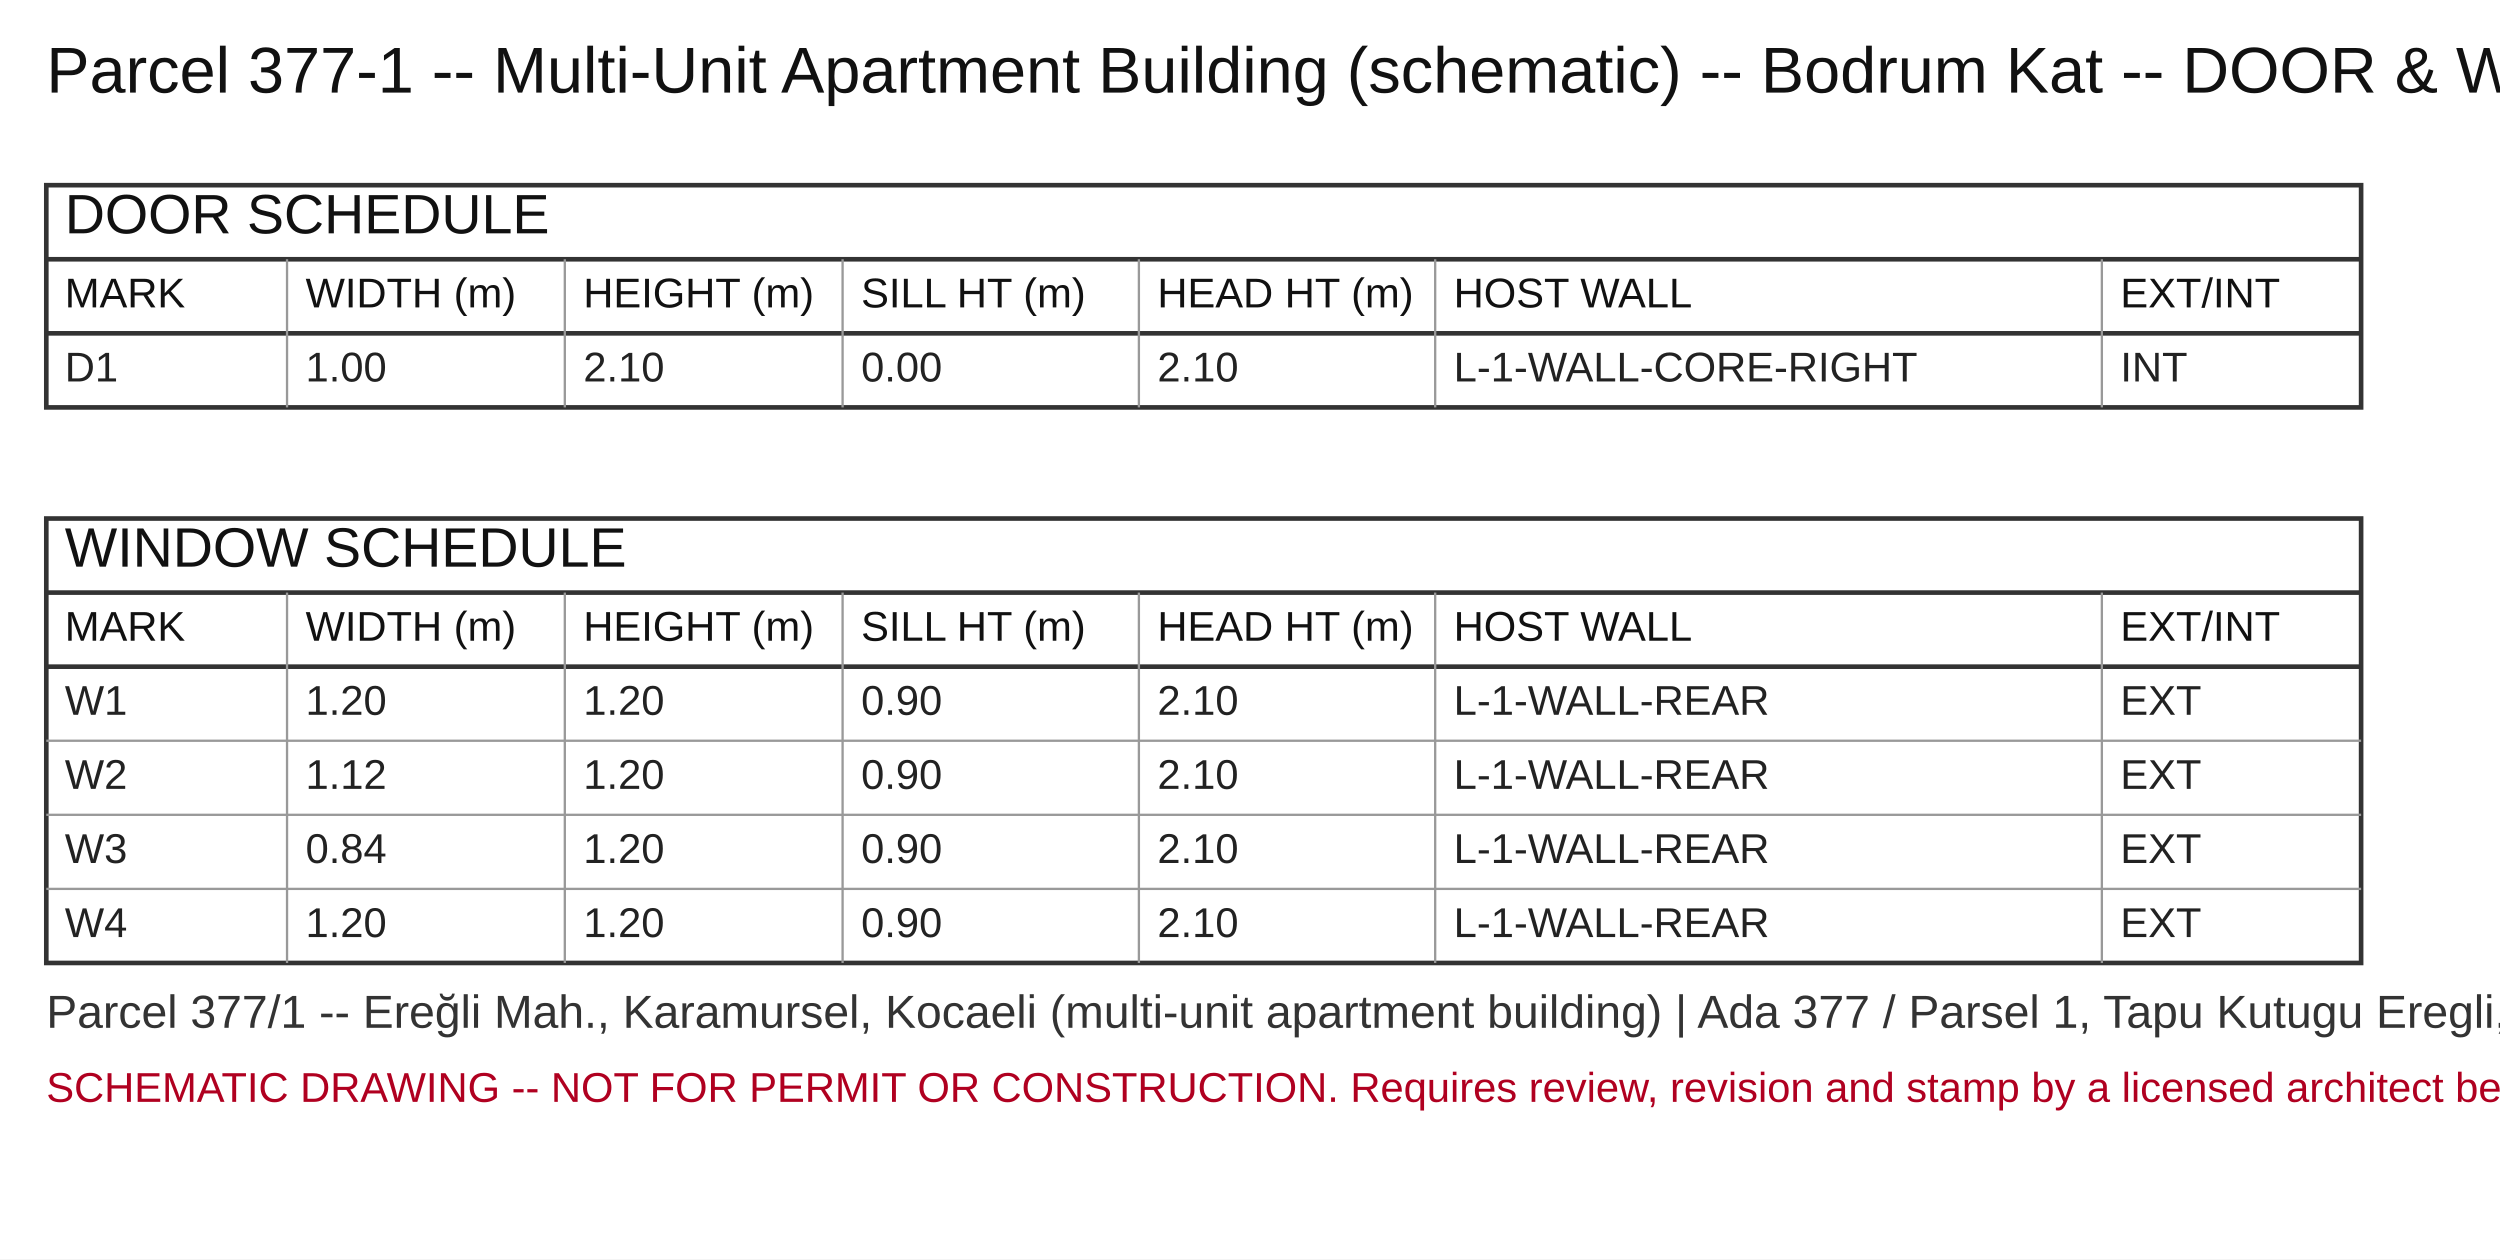
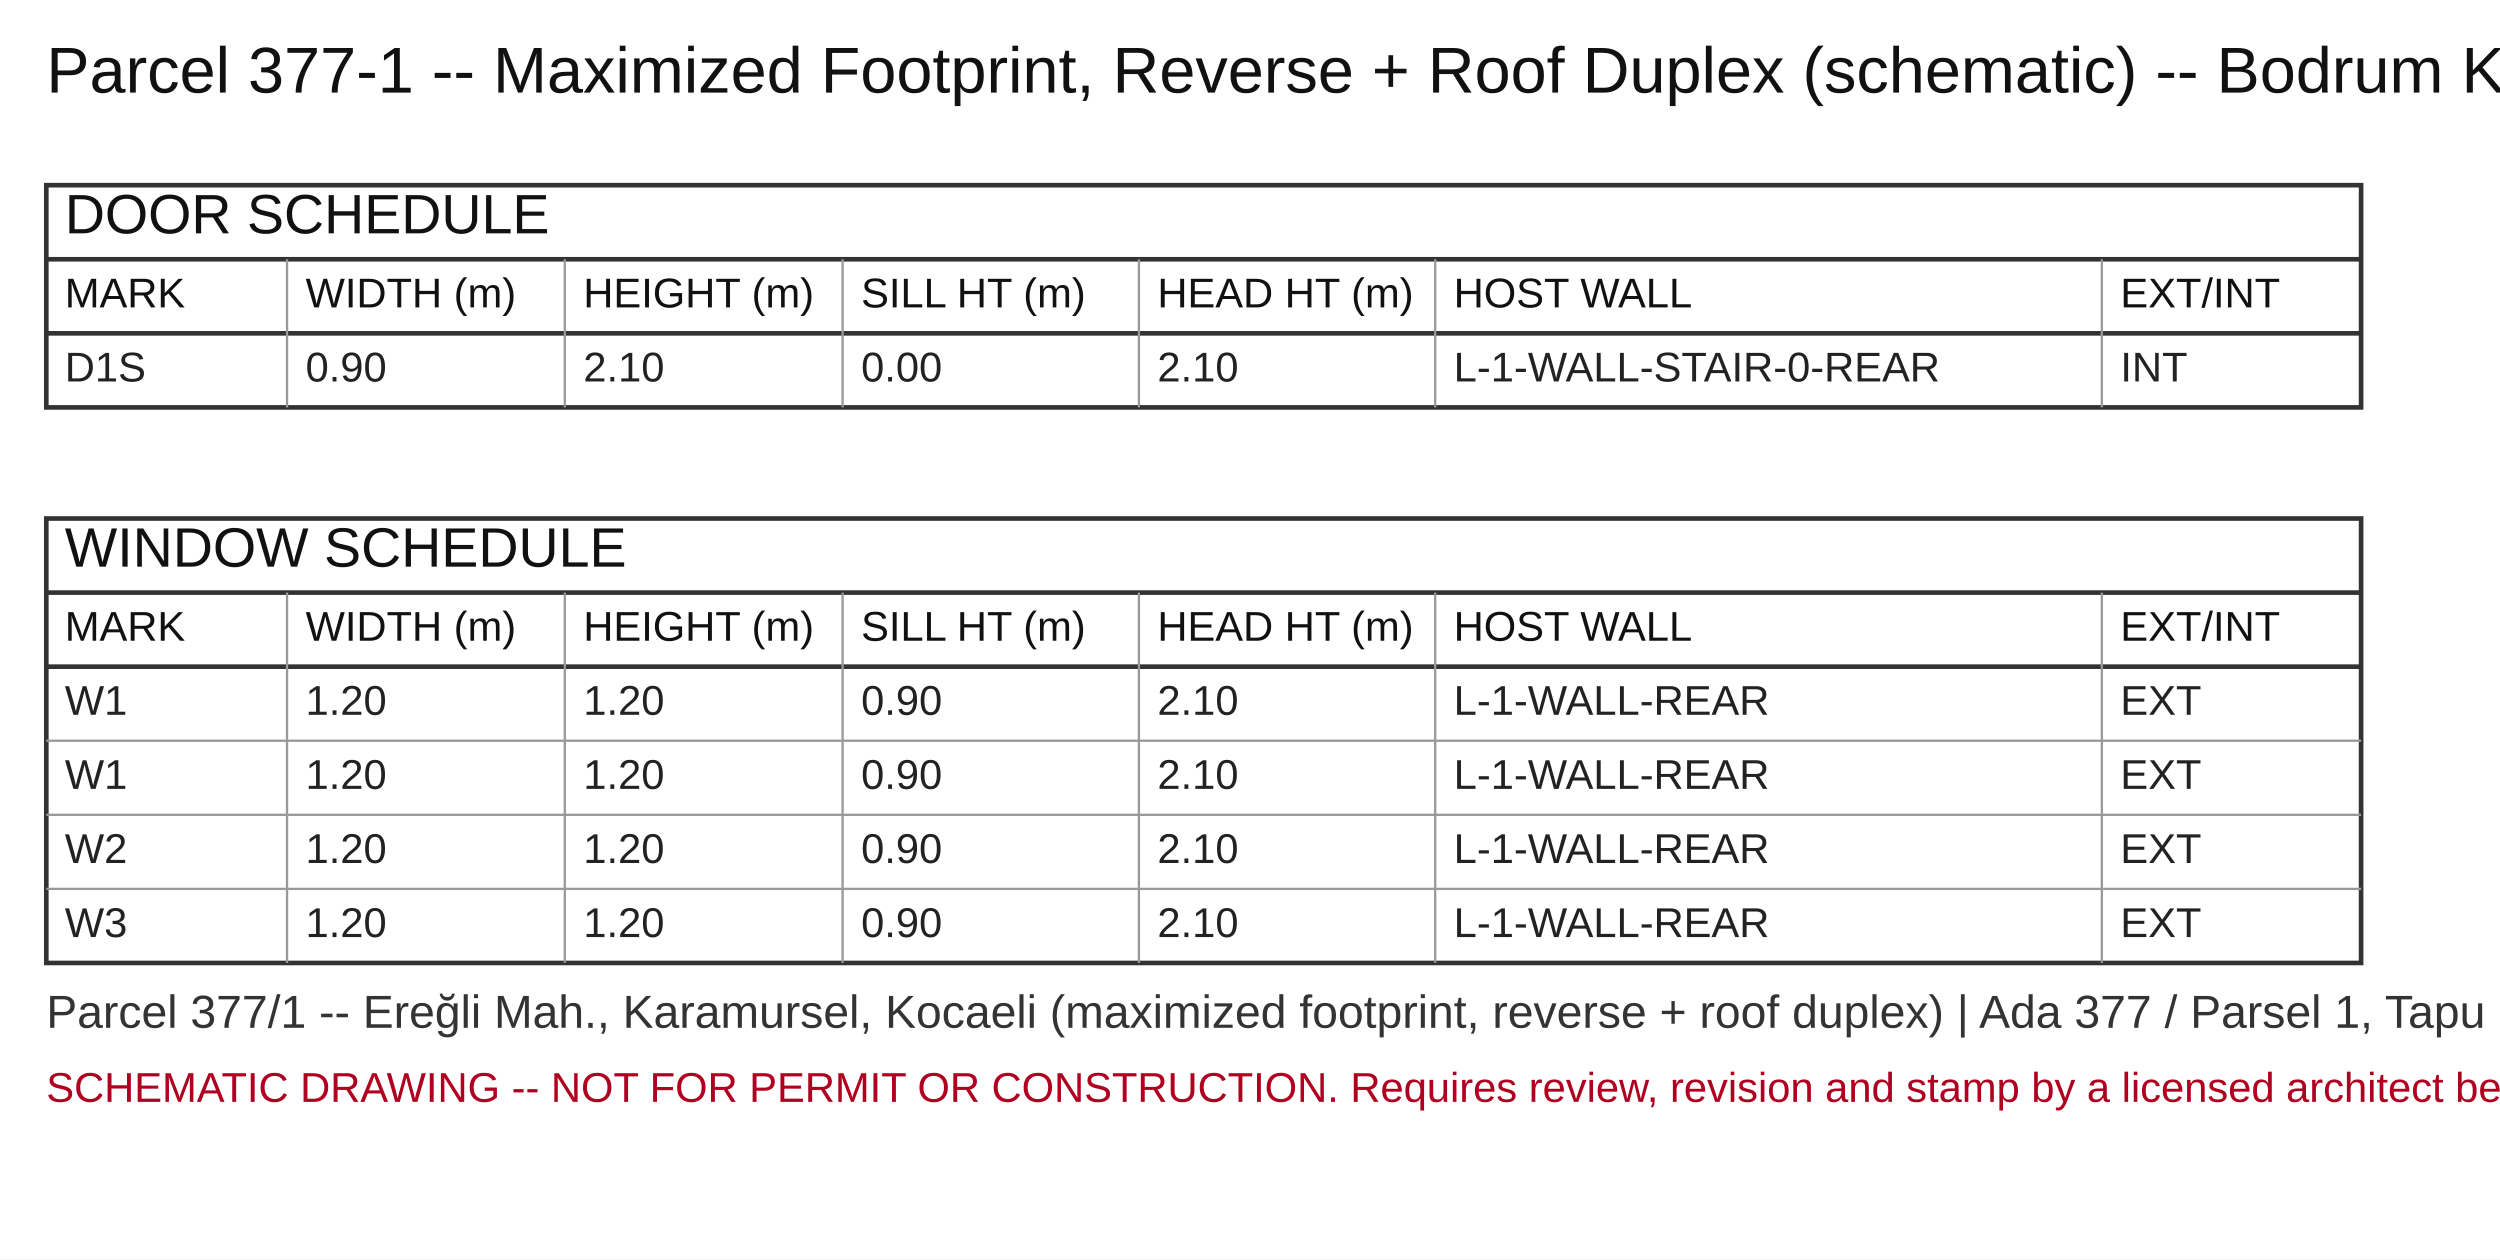
<svg xmlns="http://www.w3.org/2000/svg" baseProfile="full" height="272.0px" version="1.1" viewBox="0 0 540.0 272.0" width="540.0px">
  <defs />
  <rect fill="white" height="272.0" width="540.0" x="0" y="0" />
-   <text fill="#111" font-family="Arial" font-size="14px" x="10" y="20">Parcel 377-1 -- Multi-Unit Apartment Building (schematic) -- Bodrum Kat -- DOOR &amp; WINDOW SCHEDULE (schematic)</text>
+   <text fill="#111" font-family="Arial" font-size="14px" x="10" y="20">Parcel 377-1 -- Maximized Footprint, Reverse + Roof Duplex (schematic) -- Bodrum Kat -- DOOR &amp; WINDOW SCHEDULE (schematic)</text>
  <rect fill="none" height="48.0" stroke="#333" stroke-width="1" width="500.0" x="10.0" y="40.0" />
  <text fill="#111" font-family="Arial" font-size="12px" x="14.0" y="50.4">DOOR SCHEDULE</text>
  <line stroke="#333" stroke-width="1" x1="10.0" x2="510.0" y1="56.0" y2="56.0" />
  <text fill="#111" font-family="Arial" font-size="9px" x="14.0" y="66.4">MARK</text>
  <text fill="#111" font-family="Arial" font-size="9px" x="66.0" y="66.4">WIDTH (m)</text>
  <text fill="#111" font-family="Arial" font-size="9px" x="126.0" y="66.4">HEIGHT (m)</text>
  <text fill="#111" font-family="Arial" font-size="9px" x="186.0" y="66.4">SILL HT (m)</text>
  <text fill="#111" font-family="Arial" font-size="9px" x="250.0" y="66.4">HEAD HT (m)</text>
  <text fill="#111" font-family="Arial" font-size="9px" x="314.0" y="66.4">HOST WALL</text>
  <text fill="#111" font-family="Arial" font-size="9px" x="458.0" y="66.4">EXT/INT</text>
  <line stroke="#333" stroke-width="1" x1="10.0" x2="510.0" y1="72.0" y2="72.0" />
-   <text fill="#222" font-family="Arial" font-size="9px" x="14.0" y="82.4">D1</text>
-   <text fill="#222" font-family="Arial" font-size="9px" x="66.0" y="82.4">1.00</text>
+   <text fill="#222" font-family="Arial" font-size="9px" x="14.0" y="82.4">D1S</text>
+   <text fill="#222" font-family="Arial" font-size="9px" x="66.0" y="82.4">0.90</text>
  <text fill="#222" font-family="Arial" font-size="9px" x="126.0" y="82.4">2.10</text>
  <text fill="#222" font-family="Arial" font-size="9px" x="186.0" y="82.4">0.00</text>
  <text fill="#222" font-family="Arial" font-size="9px" x="250.0" y="82.4">2.10</text>
-   <text fill="#222" font-family="Arial" font-size="9px" x="314.0" y="82.4">L-1-WALL-CORE-RIGHT</text>
+   <text fill="#222" font-family="Arial" font-size="9px" x="314.0" y="82.4">L-1-WALL-STAIR-0-REAR</text>
  <text fill="#222" font-family="Arial" font-size="9px" x="458.0" y="82.4">INT</text>
  <line stroke="#999" stroke-width="0.5" x1="62.0" x2="62.0" y1="56.0" y2="88.0" />
  <line stroke="#999" stroke-width="0.5" x1="122.0" x2="122.0" y1="56.0" y2="88.0" />
  <line stroke="#999" stroke-width="0.5" x1="182.0" x2="182.0" y1="56.0" y2="88.0" />
  <line stroke="#999" stroke-width="0.5" x1="246.0" x2="246.0" y1="56.0" y2="88.0" />
  <line stroke="#999" stroke-width="0.5" x1="310.0" x2="310.0" y1="56.0" y2="88.0" />
  <line stroke="#999" stroke-width="0.5" x1="454.0" x2="454.0" y1="56.0" y2="88.0" />
  <rect fill="none" height="96.0" stroke="#333" stroke-width="1" width="500.0" x="10.0" y="112" />
  <text fill="#111" font-family="Arial" font-size="12px" x="14.0" y="122.4">WINDOW SCHEDULE</text>
  <line stroke="#333" stroke-width="1" x1="10.0" x2="510.0" y1="128.0" y2="128.0" />
  <text fill="#111" font-family="Arial" font-size="9px" x="14.0" y="138.4">MARK</text>
  <text fill="#111" font-family="Arial" font-size="9px" x="66.0" y="138.4">WIDTH (m)</text>
  <text fill="#111" font-family="Arial" font-size="9px" x="126.0" y="138.4">HEIGHT (m)</text>
  <text fill="#111" font-family="Arial" font-size="9px" x="186.0" y="138.4">SILL HT (m)</text>
  <text fill="#111" font-family="Arial" font-size="9px" x="250.0" y="138.4">HEAD HT (m)</text>
  <text fill="#111" font-family="Arial" font-size="9px" x="314.0" y="138.4">HOST WALL</text>
  <text fill="#111" font-family="Arial" font-size="9px" x="458.0" y="138.4">EXT/INT</text>
  <line stroke="#333" stroke-width="1" x1="10.0" x2="510.0" y1="144.0" y2="144.0" />
  <text fill="#222" font-family="Arial" font-size="9px" x="14.0" y="154.4">W1</text>
  <text fill="#222" font-family="Arial" font-size="9px" x="66.0" y="154.4">1.20</text>
  <text fill="#222" font-family="Arial" font-size="9px" x="126.0" y="154.4">1.20</text>
  <text fill="#222" font-family="Arial" font-size="9px" x="186.0" y="154.4">0.90</text>
  <text fill="#222" font-family="Arial" font-size="9px" x="250.0" y="154.4">2.10</text>
  <text fill="#222" font-family="Arial" font-size="9px" x="314.0" y="154.4">L-1-WALL-REAR</text>
  <text fill="#222" font-family="Arial" font-size="9px" x="458.0" y="154.4">EXT</text>
  <line stroke="#999" stroke-width="0.5" x1="10.0" x2="510.0" y1="160.0" y2="160.0" />
-   <text fill="#222" font-family="Arial" font-size="9px" x="14.0" y="170.4">W2</text>
-   <text fill="#222" font-family="Arial" font-size="9px" x="66.0" y="170.4">1.12</text>
+   <text fill="#222" font-family="Arial" font-size="9px" x="14.0" y="170.4">W1</text>
+   <text fill="#222" font-family="Arial" font-size="9px" x="66.0" y="170.4">1.20</text>
  <text fill="#222" font-family="Arial" font-size="9px" x="126.0" y="170.4">1.20</text>
  <text fill="#222" font-family="Arial" font-size="9px" x="186.0" y="170.4">0.90</text>
  <text fill="#222" font-family="Arial" font-size="9px" x="250.0" y="170.4">2.10</text>
  <text fill="#222" font-family="Arial" font-size="9px" x="314.0" y="170.4">L-1-WALL-REAR</text>
  <text fill="#222" font-family="Arial" font-size="9px" x="458.0" y="170.4">EXT</text>
  <line stroke="#999" stroke-width="0.5" x1="10.0" x2="510.0" y1="176.0" y2="176.0" />
-   <text fill="#222" font-family="Arial" font-size="9px" x="14.0" y="186.4">W3</text>
-   <text fill="#222" font-family="Arial" font-size="9px" x="66.0" y="186.4">0.84</text>
+   <text fill="#222" font-family="Arial" font-size="9px" x="14.0" y="186.4">W2</text>
+   <text fill="#222" font-family="Arial" font-size="9px" x="66.0" y="186.4">1.20</text>
  <text fill="#222" font-family="Arial" font-size="9px" x="126.0" y="186.4">1.20</text>
  <text fill="#222" font-family="Arial" font-size="9px" x="186.0" y="186.4">0.90</text>
  <text fill="#222" font-family="Arial" font-size="9px" x="250.0" y="186.4">2.10</text>
  <text fill="#222" font-family="Arial" font-size="9px" x="314.0" y="186.4">L-1-WALL-REAR</text>
  <text fill="#222" font-family="Arial" font-size="9px" x="458.0" y="186.4">EXT</text>
  <line stroke="#999" stroke-width="0.5" x1="10.0" x2="510.0" y1="192.0" y2="192.0" />
-   <text fill="#222" font-family="Arial" font-size="9px" x="14.0" y="202.4">W4</text>
+   <text fill="#222" font-family="Arial" font-size="9px" x="14.0" y="202.4">W3</text>
  <text fill="#222" font-family="Arial" font-size="9px" x="66.0" y="202.4">1.20</text>
  <text fill="#222" font-family="Arial" font-size="9px" x="126.0" y="202.4">1.20</text>
  <text fill="#222" font-family="Arial" font-size="9px" x="186.0" y="202.4">0.90</text>
  <text fill="#222" font-family="Arial" font-size="9px" x="250.0" y="202.4">2.10</text>
  <text fill="#222" font-family="Arial" font-size="9px" x="314.0" y="202.4">L-1-WALL-REAR</text>
  <text fill="#222" font-family="Arial" font-size="9px" x="458.0" y="202.4">EXT</text>
  <line stroke="#999" stroke-width="0.5" x1="62.0" x2="62.0" y1="128.0" y2="208.0" />
  <line stroke="#999" stroke-width="0.5" x1="122.0" x2="122.0" y1="128.0" y2="208.0" />
  <line stroke="#999" stroke-width="0.5" x1="182.0" x2="182.0" y1="128.0" y2="208.0" />
  <line stroke="#999" stroke-width="0.5" x1="246.0" x2="246.0" y1="128.0" y2="208.0" />
  <line stroke="#999" stroke-width="0.5" x1="310.0" x2="310.0" y1="128.0" y2="208.0" />
  <line stroke="#999" stroke-width="0.5" x1="454.0" x2="454.0" y1="128.0" y2="208.0" />
-   <text fill="#333" font-family="Arial" font-size="10px" x="10" y="222.0">Parcel 377/1 -- Ereğli Mah., Karamursel, Kocaeli (multi-unit apartment building) | Ada 377 / Parsel 1, Tapu Kutugu Eregli, Pafta G23D04D3D | A-201: Bodrum Kat Plani -- Door/Window Schedule | 2026-08-20</text>
+   <text fill="#333" font-family="Arial" font-size="10px" x="10" y="222.0">Parcel 377/1 -- Ereğli Mah., Karamursel, Kocaeli (maximized footprint, reverse + roof duplex) | Ada 377 / Parsel 1, Tapu Kutugu Eregli, Pafta G23D04D3D | A-201: Bodrum Kat Plani (Ters Dubleks Alt Kat) -- Door/Window Schedule | 2026-08-21</text>
  <text fill="#b00020" font-family="Arial" font-size="9px" x="10" y="238.0">SCHEMATIC DRAWING -- NOT FOR PERMIT OR CONSTRUCTION. Requires review, revision and stamp by a licensed architect before permitting or construction. Not a substitute for a structural/MEP engineer's calculations. No governmental review or approval implied or granted by this drawing.</text>
</svg>
